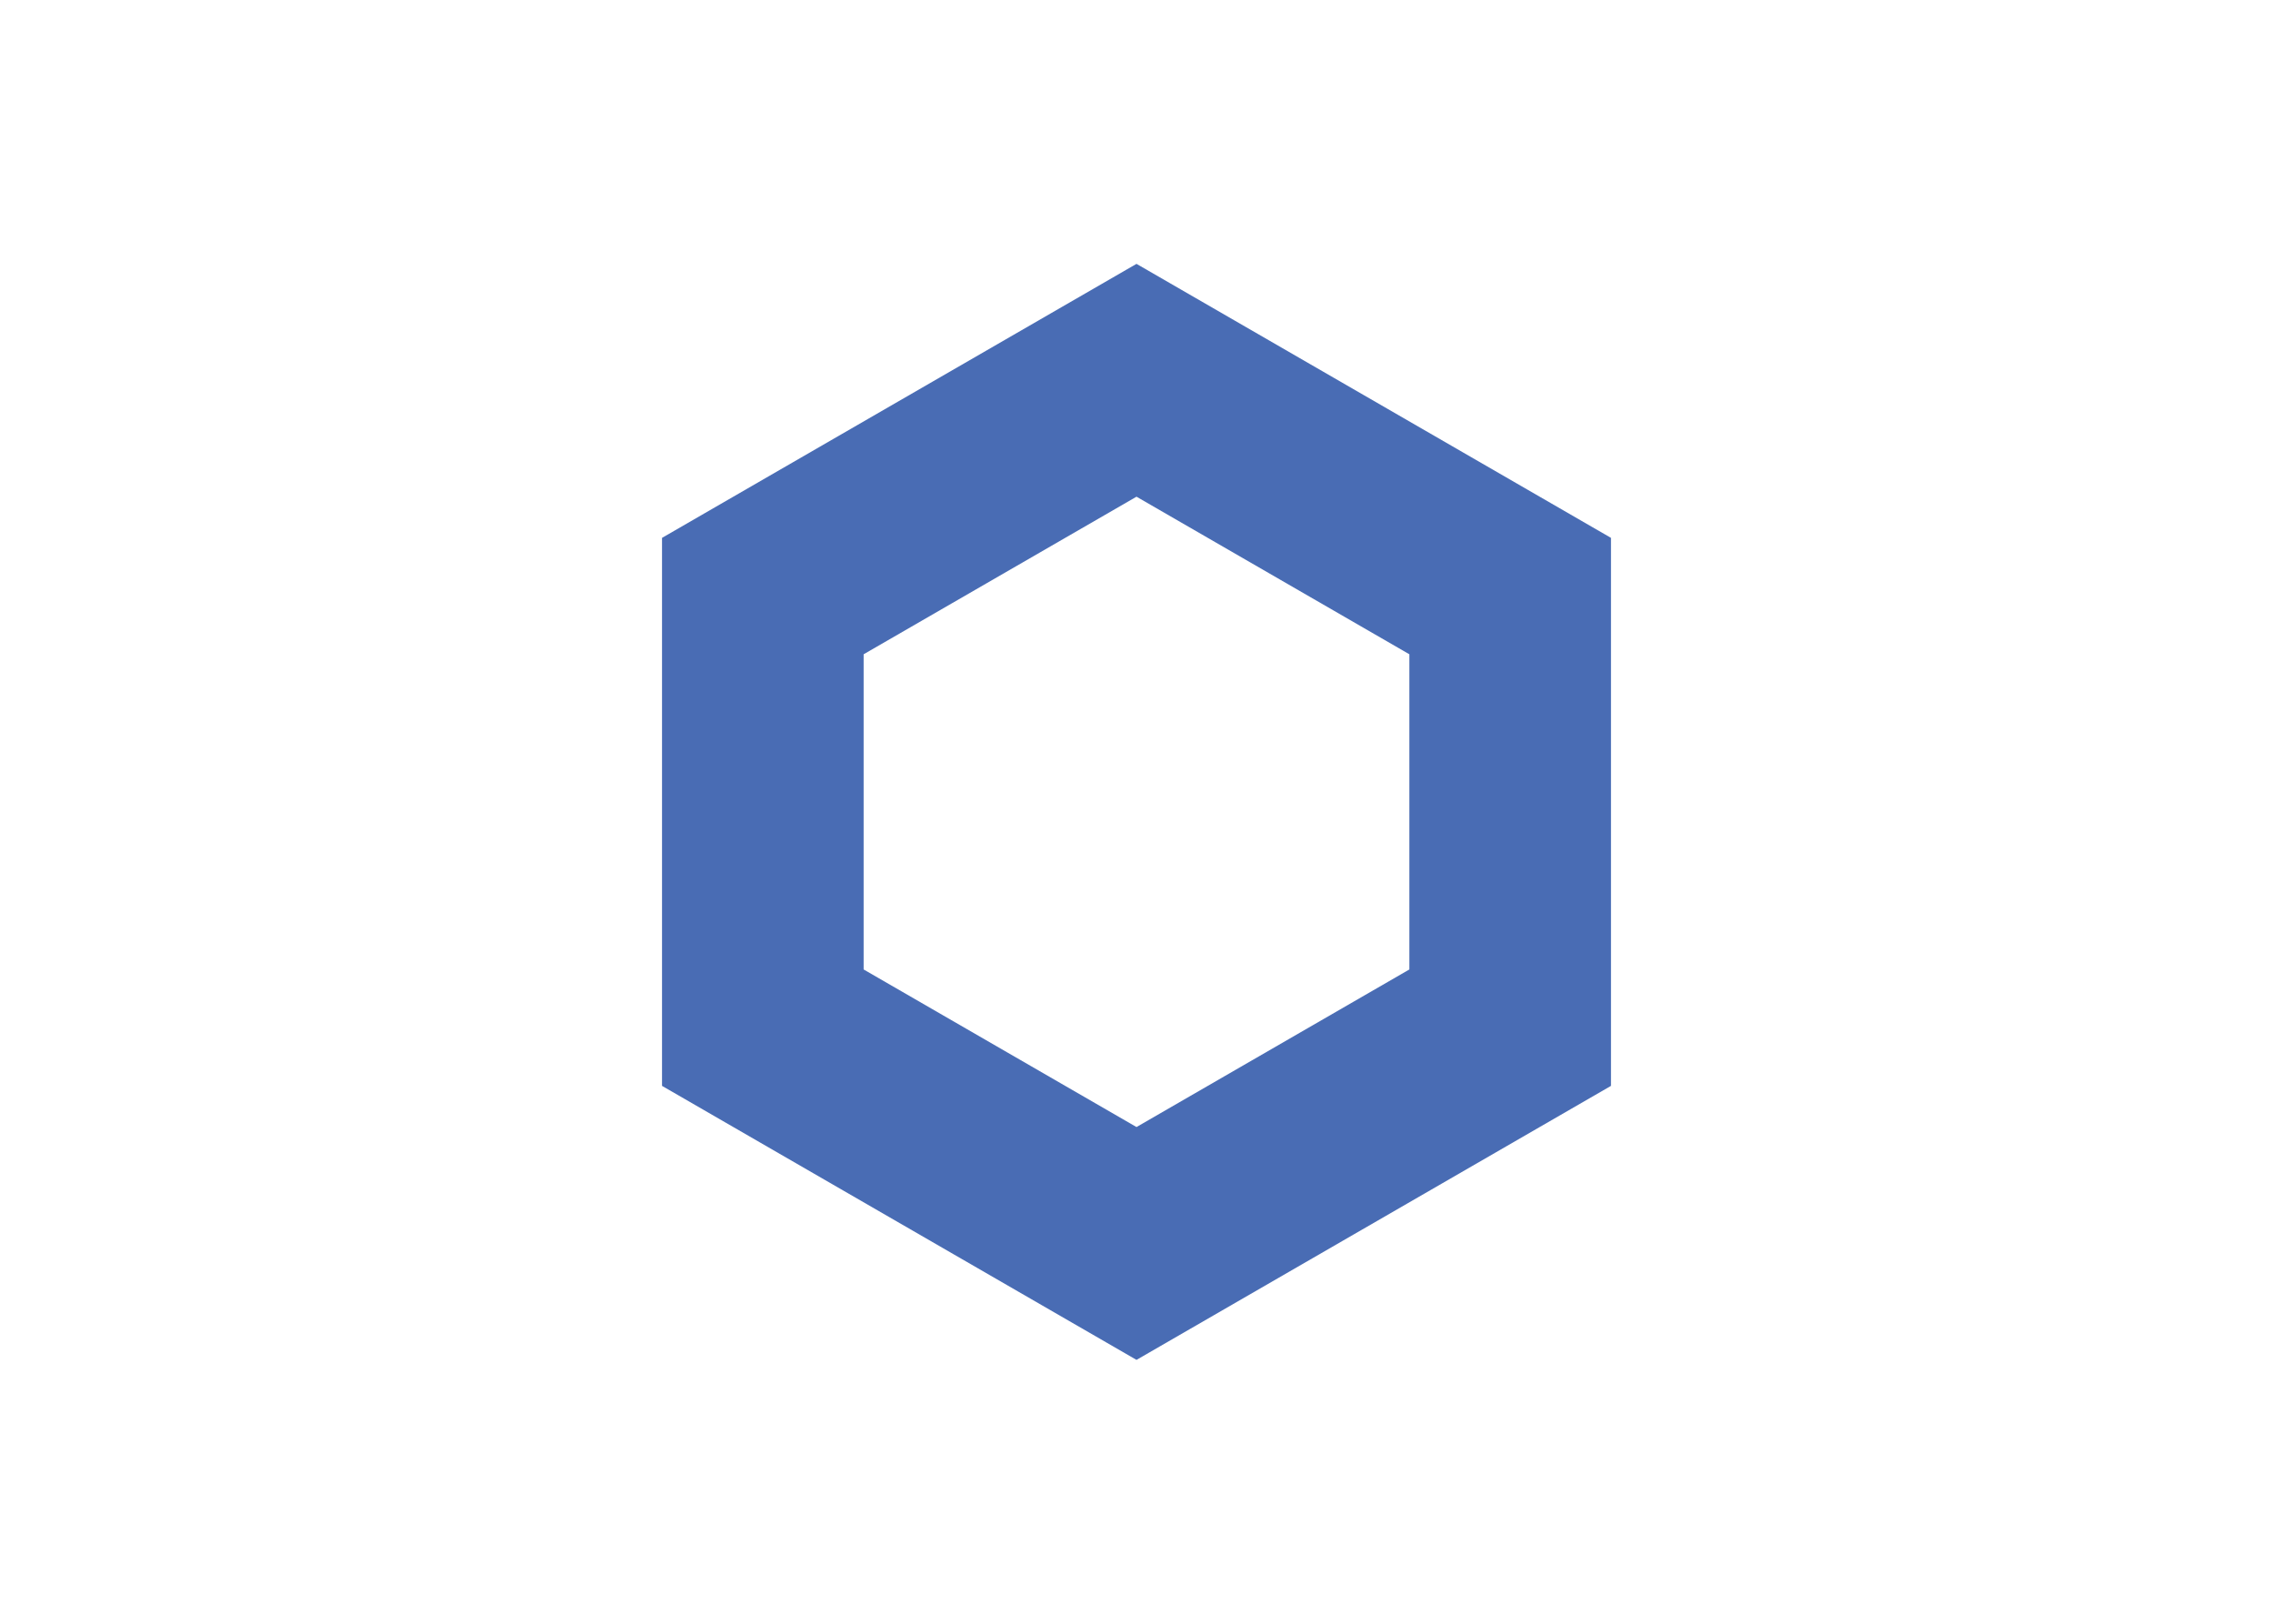
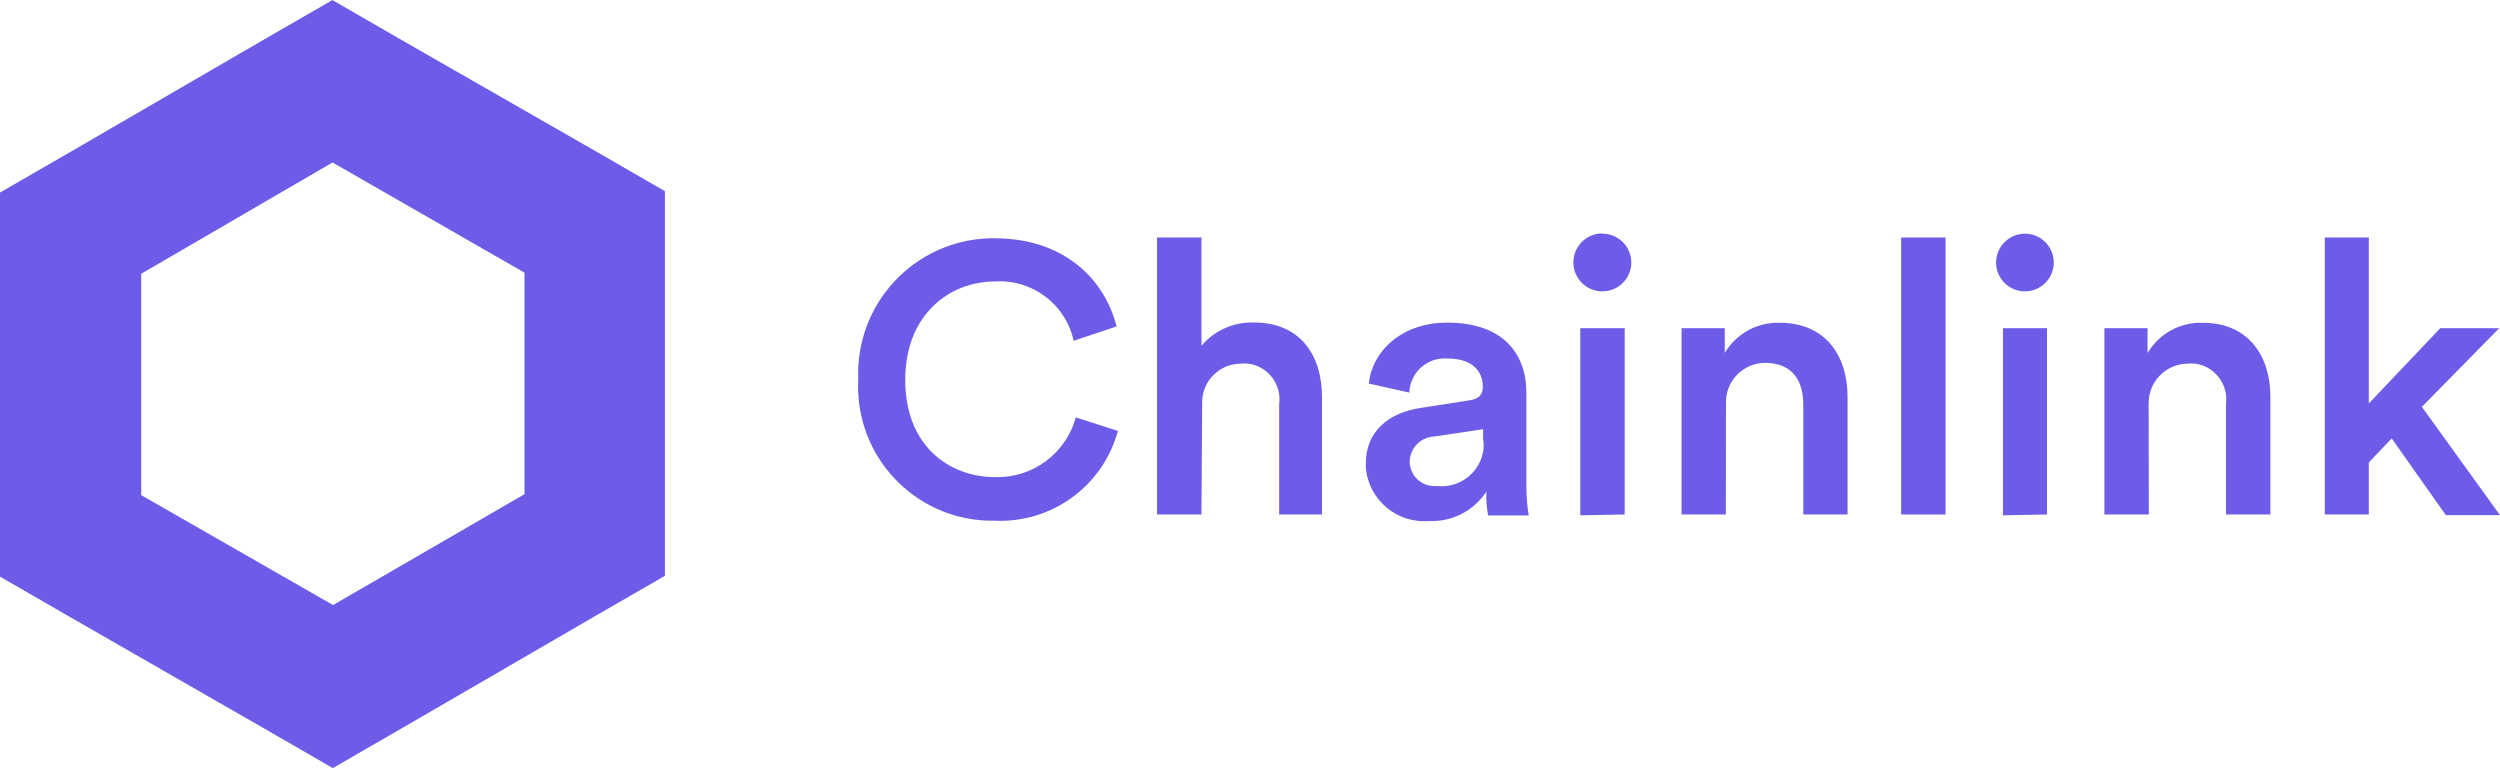
- <svg xmlns="http://www.w3.org/2000/svg" clip-rule="evenodd" fill-rule="evenodd" stroke-linejoin="round" stroke-miterlimit="1.414" viewBox="0 0 560 400">
-   <path d="m249.4 2-214.4 123.8v247.6l214.4 123.8 214.4-123.8v-247.6zm123.3 318.8-123.3 71.2-123.3-71.2v-142.4l123.3-71.2 123.3 71.2z" fill="#496cb4" fill-rule="nonzero" transform="matrix(.545234 0 0 .545234 144.019 63.9095)" />
+ <svg xmlns="http://www.w3.org/2000/svg" viewBox="0 0 184.65 56.71">
+   <defs>
+     <style>.cls-1{fill:#6c5ce7;}</style>
+   </defs>
+   <g id="Layer_2" data-name="Layer 2">
+     <g id="Layer_1-2" data-name="Layer 1">
+       <path class="cls-1" d="M63.39,28a10,10,0,0,1,9.67-10.4h.41c5.1,0,8.11,3,9,6.51L79.3,25.17a5.58,5.58,0,0,0-5.83-4.38c-3.3,0-6.61,2.41-6.61,7.27s3.23,7.18,6.65,7.18a6,6,0,0,0,5.95-4.41l3.11,1a9,9,0,0,1-9.1,6.63,9.91,9.91,0,0,1-10.09-9.72C63.37,28.5,63.38,28.25,63.39,28Z" />
+       <path class="cls-1" d="M88.74,38H85.46V17.54h3.28v8a4.85,4.85,0,0,1,3.9-1.72c3.39,0,5,2.43,5,5.46V38H94.48V29.86a2.67,2.67,0,0,0-2.24-3,2.89,2.89,0,0,0-.59,0,2.86,2.86,0,0,0-2.86,2.86,2.09,2.09,0,0,0,0,.25Z" />
+       <path class="cls-1" d="M105,30.12l3.52-.55c.8-.1,1-.51,1-1,0-1.16-.78-2.09-2.6-2.09a2.62,2.62,0,0,0-2.82,2.37V29l-3-.67c.25-2.38,2.41-4.5,5.79-4.5,4.24,0,5.85,2.4,5.85,5.2v6.83a13.62,13.62,0,0,0,.17,2.21h-3a8,8,0,0,1-.13-1.76,4.78,4.78,0,0,1-4.24,2.17,4.32,4.32,0,0,1-4.66-3.94c0-.07,0-.14,0-.2C100.83,31.81,102.64,30.45,105,30.12Zm4.54,2.21V31.7l-3.59.54a1.89,1.89,0,0,0-1.83,1.87A1.82,1.82,0,0,0,106,35.9h.15a3.12,3.12,0,0,0,3.43-2.8A3.22,3.22,0,0,0,109.53,32.33Z" />
+       <path class="cls-1" d="M118.32,17.26a2.14,2.14,0,0,1,2.17,2.12v0a2.14,2.14,0,1,1-2.17-2.14Zm-1.6,20.8V24.24H120V38Z" />
+       <path class="cls-1" d="M127.47,38H124.2V24.24h3.19v1.83a4.55,4.55,0,0,1,4.07-2.23c3.36,0,5,2.43,5,5.46V38h-3.27V29.86c0-1.69-.77-3.06-2.83-3.06a2.9,2.9,0,0,0-2.88,2.92c0,.11,0,.22,0,.33Z" />
+       <path class="cls-1" d="M140.42,38V17.54h3.28V38Z" />
+       <path class="cls-1" d="M149.55,17.26a2.13,2.13,0,1,1-2.12,2.12A2.14,2.14,0,0,1,149.55,17.26Zm-1.61,20.8V24.24h3.25V38Z" />
+       <path class="cls-1" d="M158.71,38h-3.28V24.24h3.19v1.83a4.56,4.56,0,0,1,4.07-2.23c3.36,0,5,2.43,5,5.46V38h-3.28V29.86a2.67,2.67,0,0,0-2.24-3,3,3,0,0,0-.6,0,2.9,2.9,0,0,0-2.87,2.9,2,2,0,0,0,0,.35Z" />
+       <path class="cls-1" d="M178.88,30.05l5.77,8h-4l-4-5.67-1.69,1.78V38h-3.25V17.54h3.25V29.8l5.28-5.56h4.35Z" />
+       <path class="cls-1" d="M24.56,12l14.18,8.14V36.5L24.6,44.69,10.43,36.57V20.22L24.56,12m0-12-5.2,3L5.2,11.22l-5.2,3V42.59l5.2,3,14.18,8.14,5.2,3,5.2-3,14.13-8.2,5.2-3V14.12l-5.2-3L29.74,3l-5.2-3Z" />
+     </g>
+   </g>
</svg>
